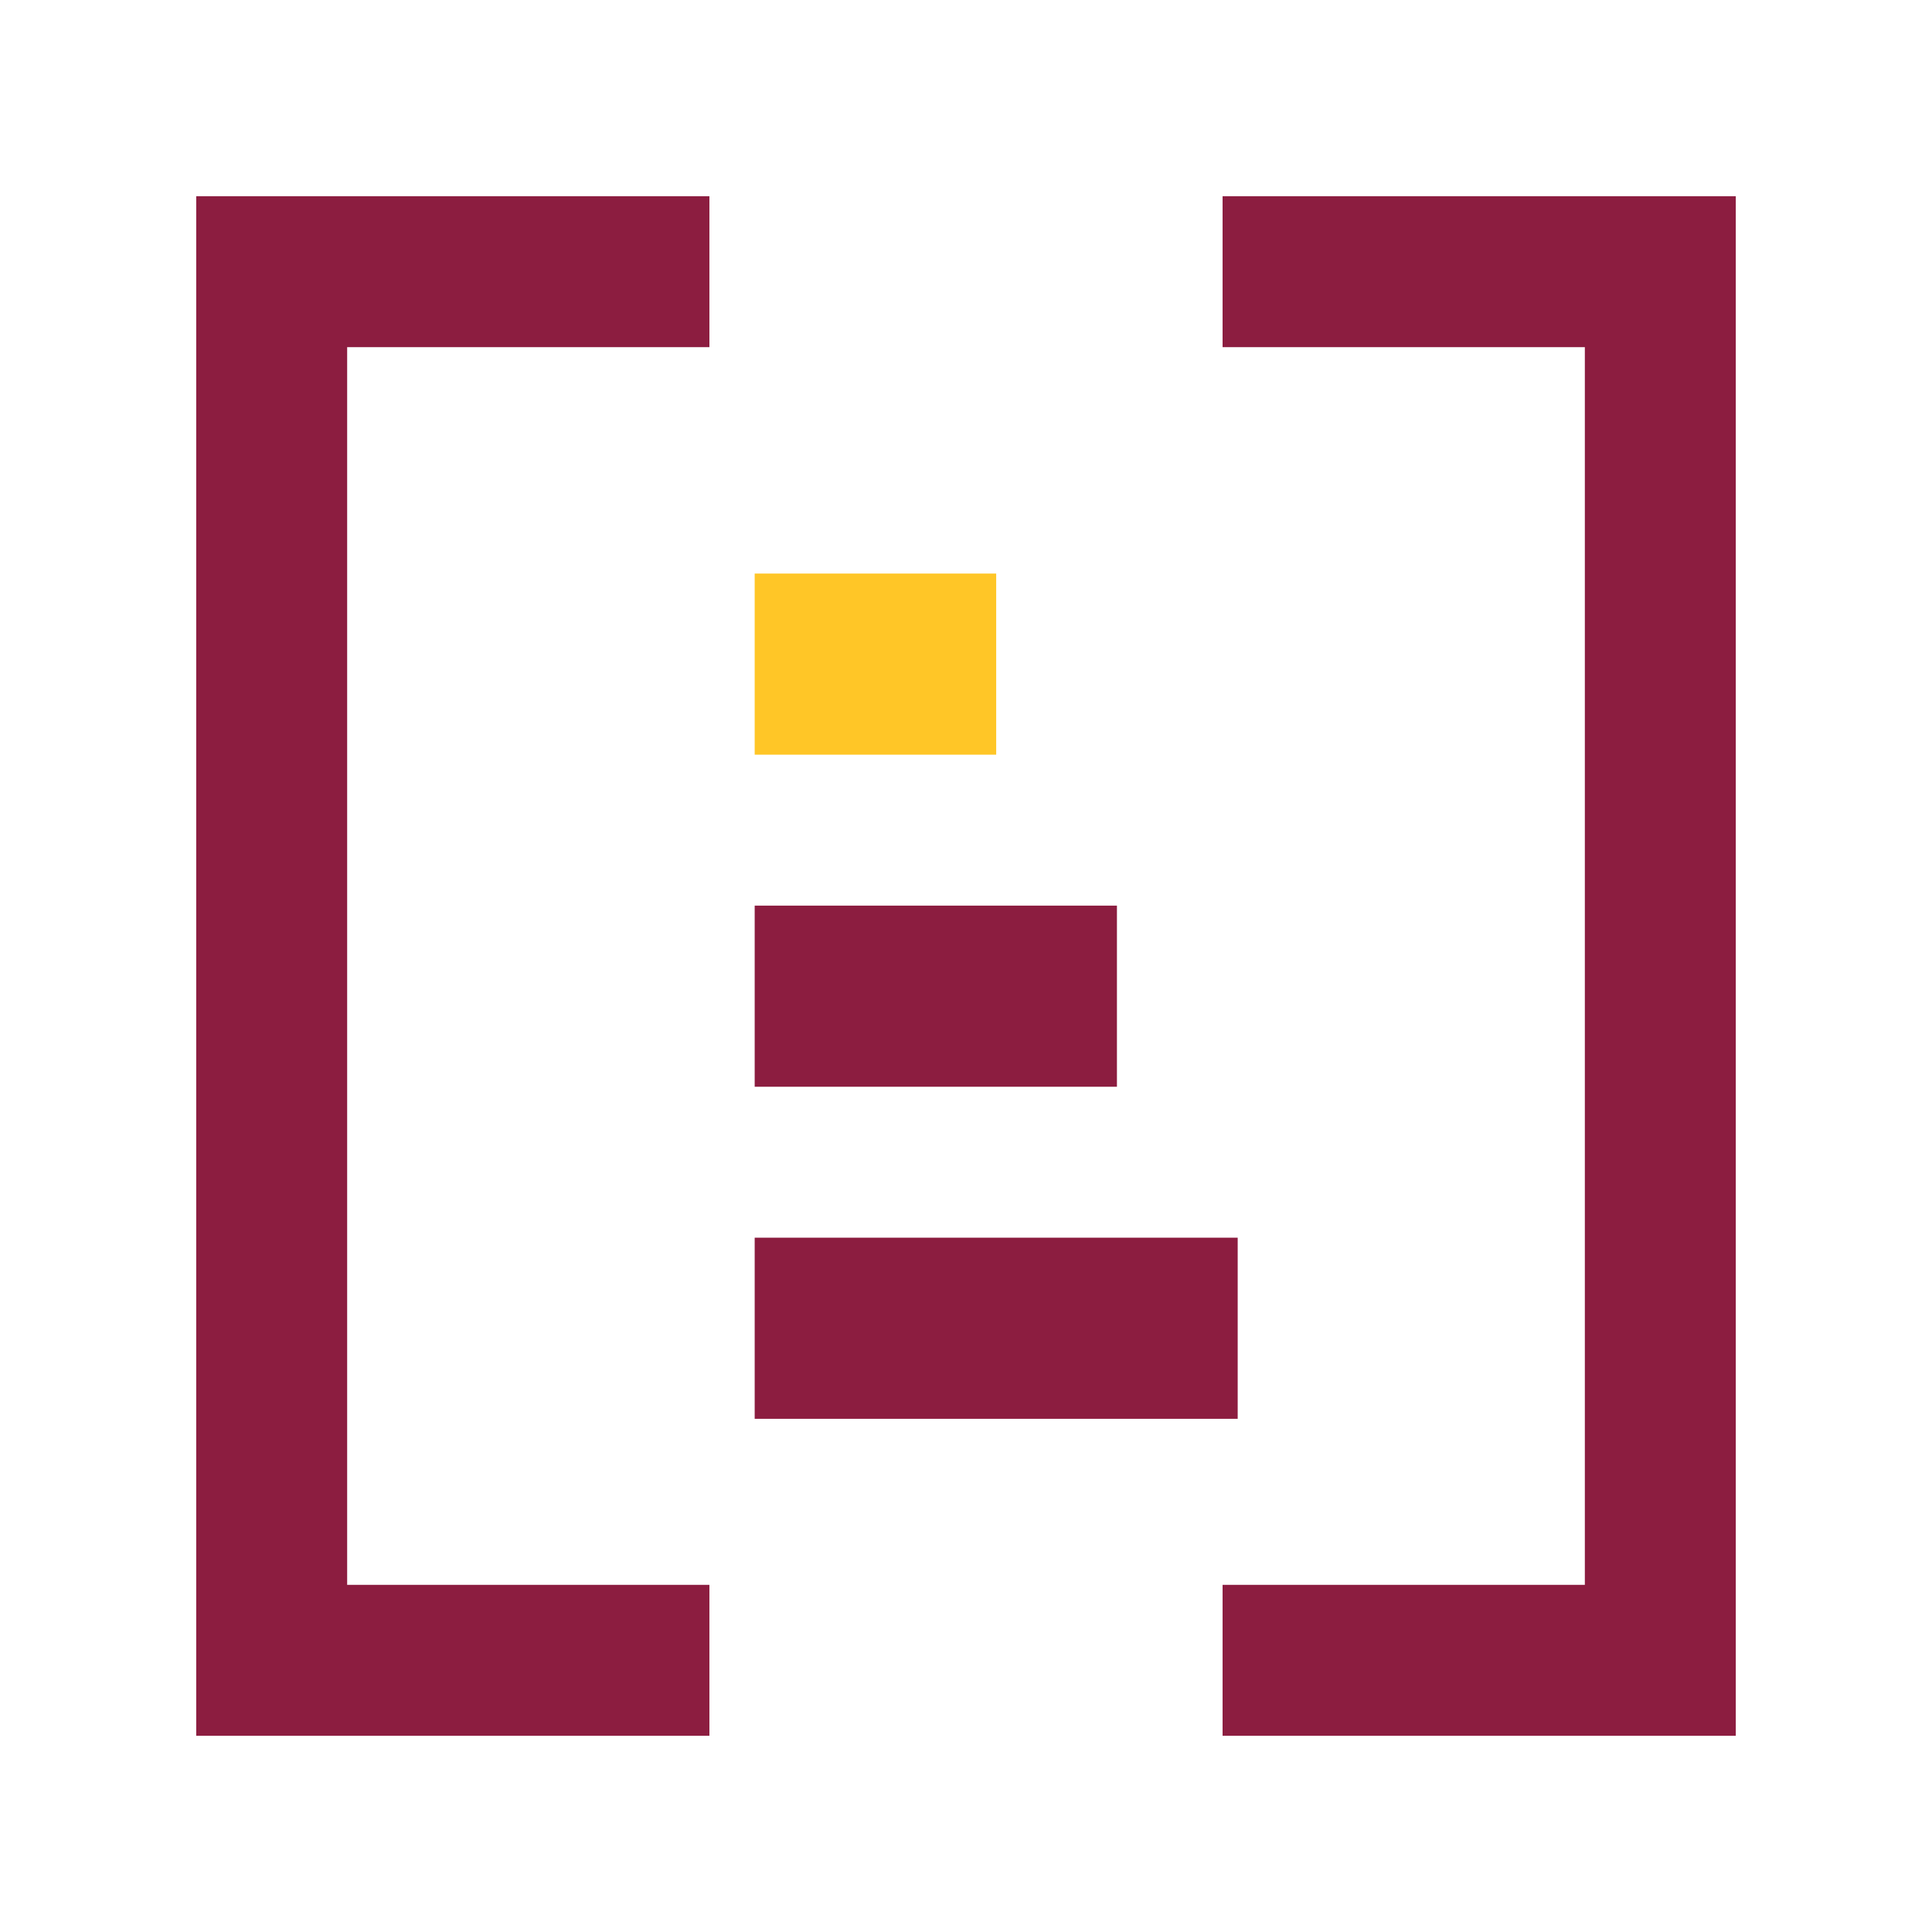
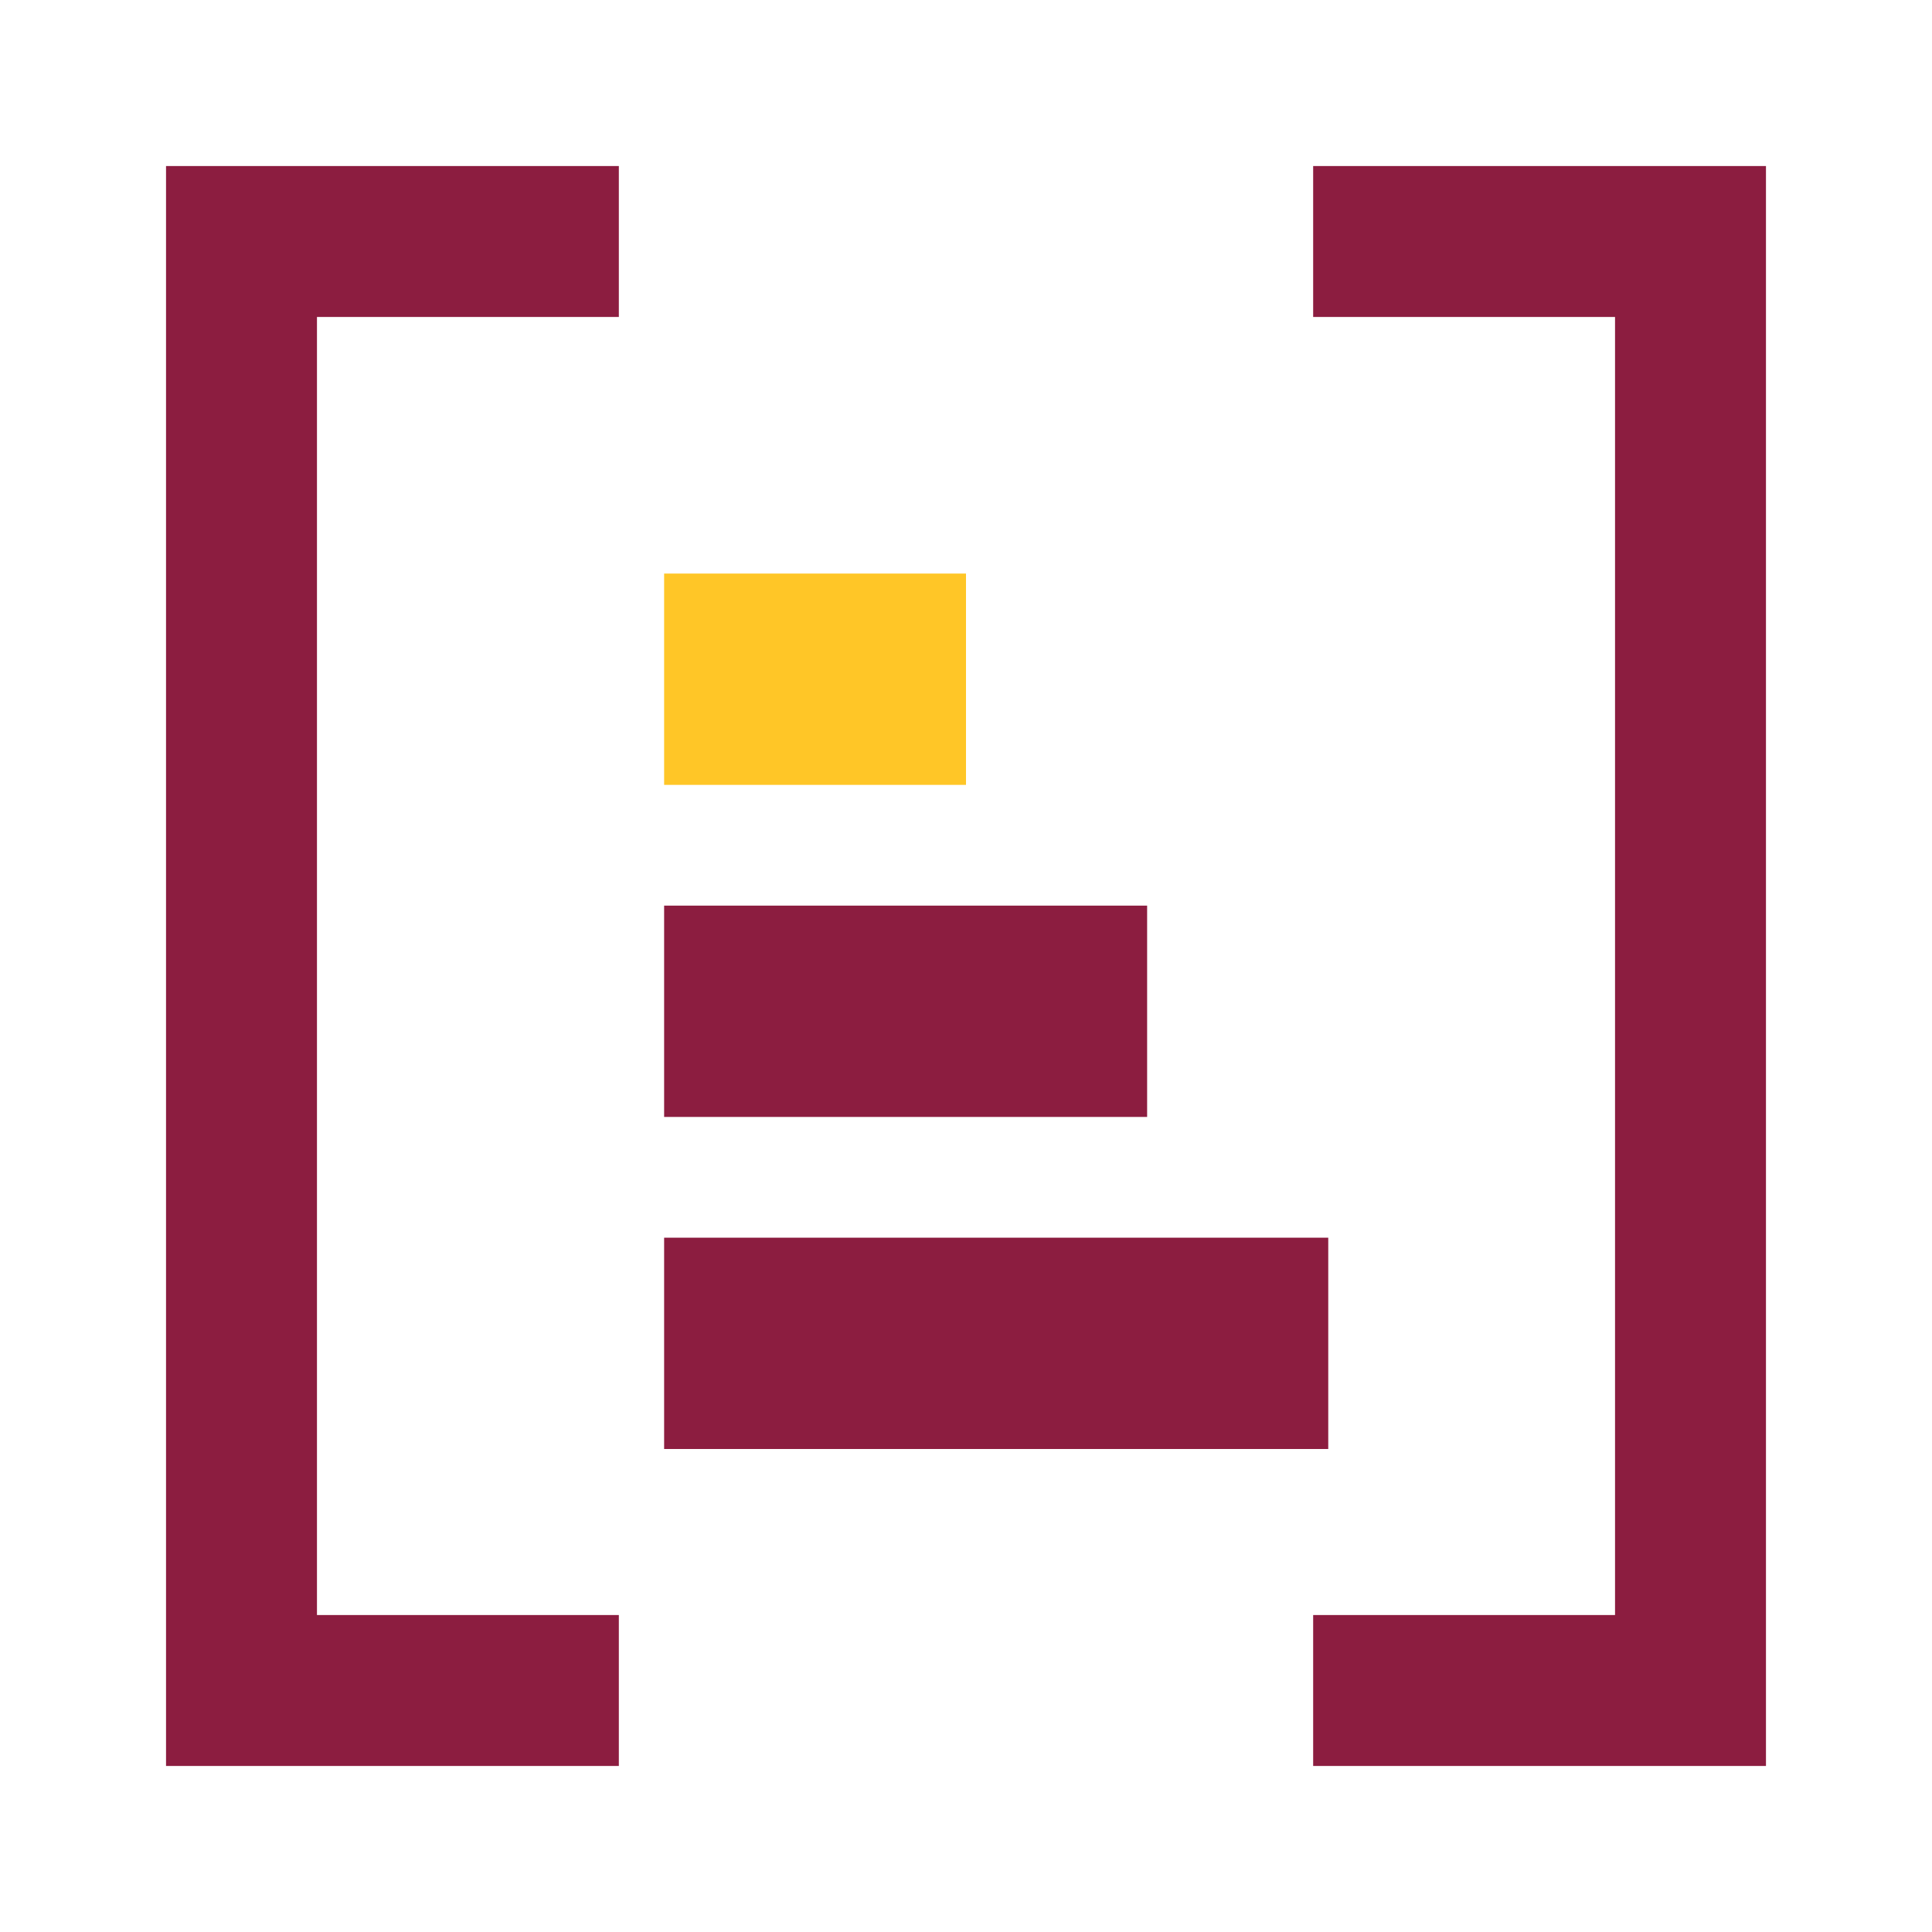
<svg xmlns="http://www.w3.org/2000/svg" viewBox="0 0 64 64" width="64" height="64" role="img" aria-label="Tech and Skills Council mark">
-   <path d="M21 9 H9 V55 H21" fill="none" stroke="#8C1D40" stroke-width="5" stroke-linecap="square" />
-   <path d="M43 9 H55 V55 H43" fill="none" stroke="#8C1D40" stroke-width="5" stroke-linecap="square" />
-   <rect x="25" y="41" width="16" height="6" fill="#8C1D40" />
-   <rect x="25" y="30" width="12" height="6" fill="#8C1D40" />
-   <rect x="25" y="19" width="8" height="6" fill="#FFC627" />
+   <path d="M18 8 H8 V56 H18" fill="none" stroke="#8C1D40" stroke-width="5" stroke-linecap="square" />
+   <path d="M46 8 H56 V56 H46" fill="none" stroke="#8C1D40" stroke-width="5" stroke-linecap="square" />
+   <rect x="22" y="41" width="22" height="7" fill="#8C1D40" />
+   <rect x="22" y="30" width="16" height="7" fill="#8C1D40" />
+   <rect x="22" y="19" width="10" height="7" fill="#FFC627" />
</svg>
